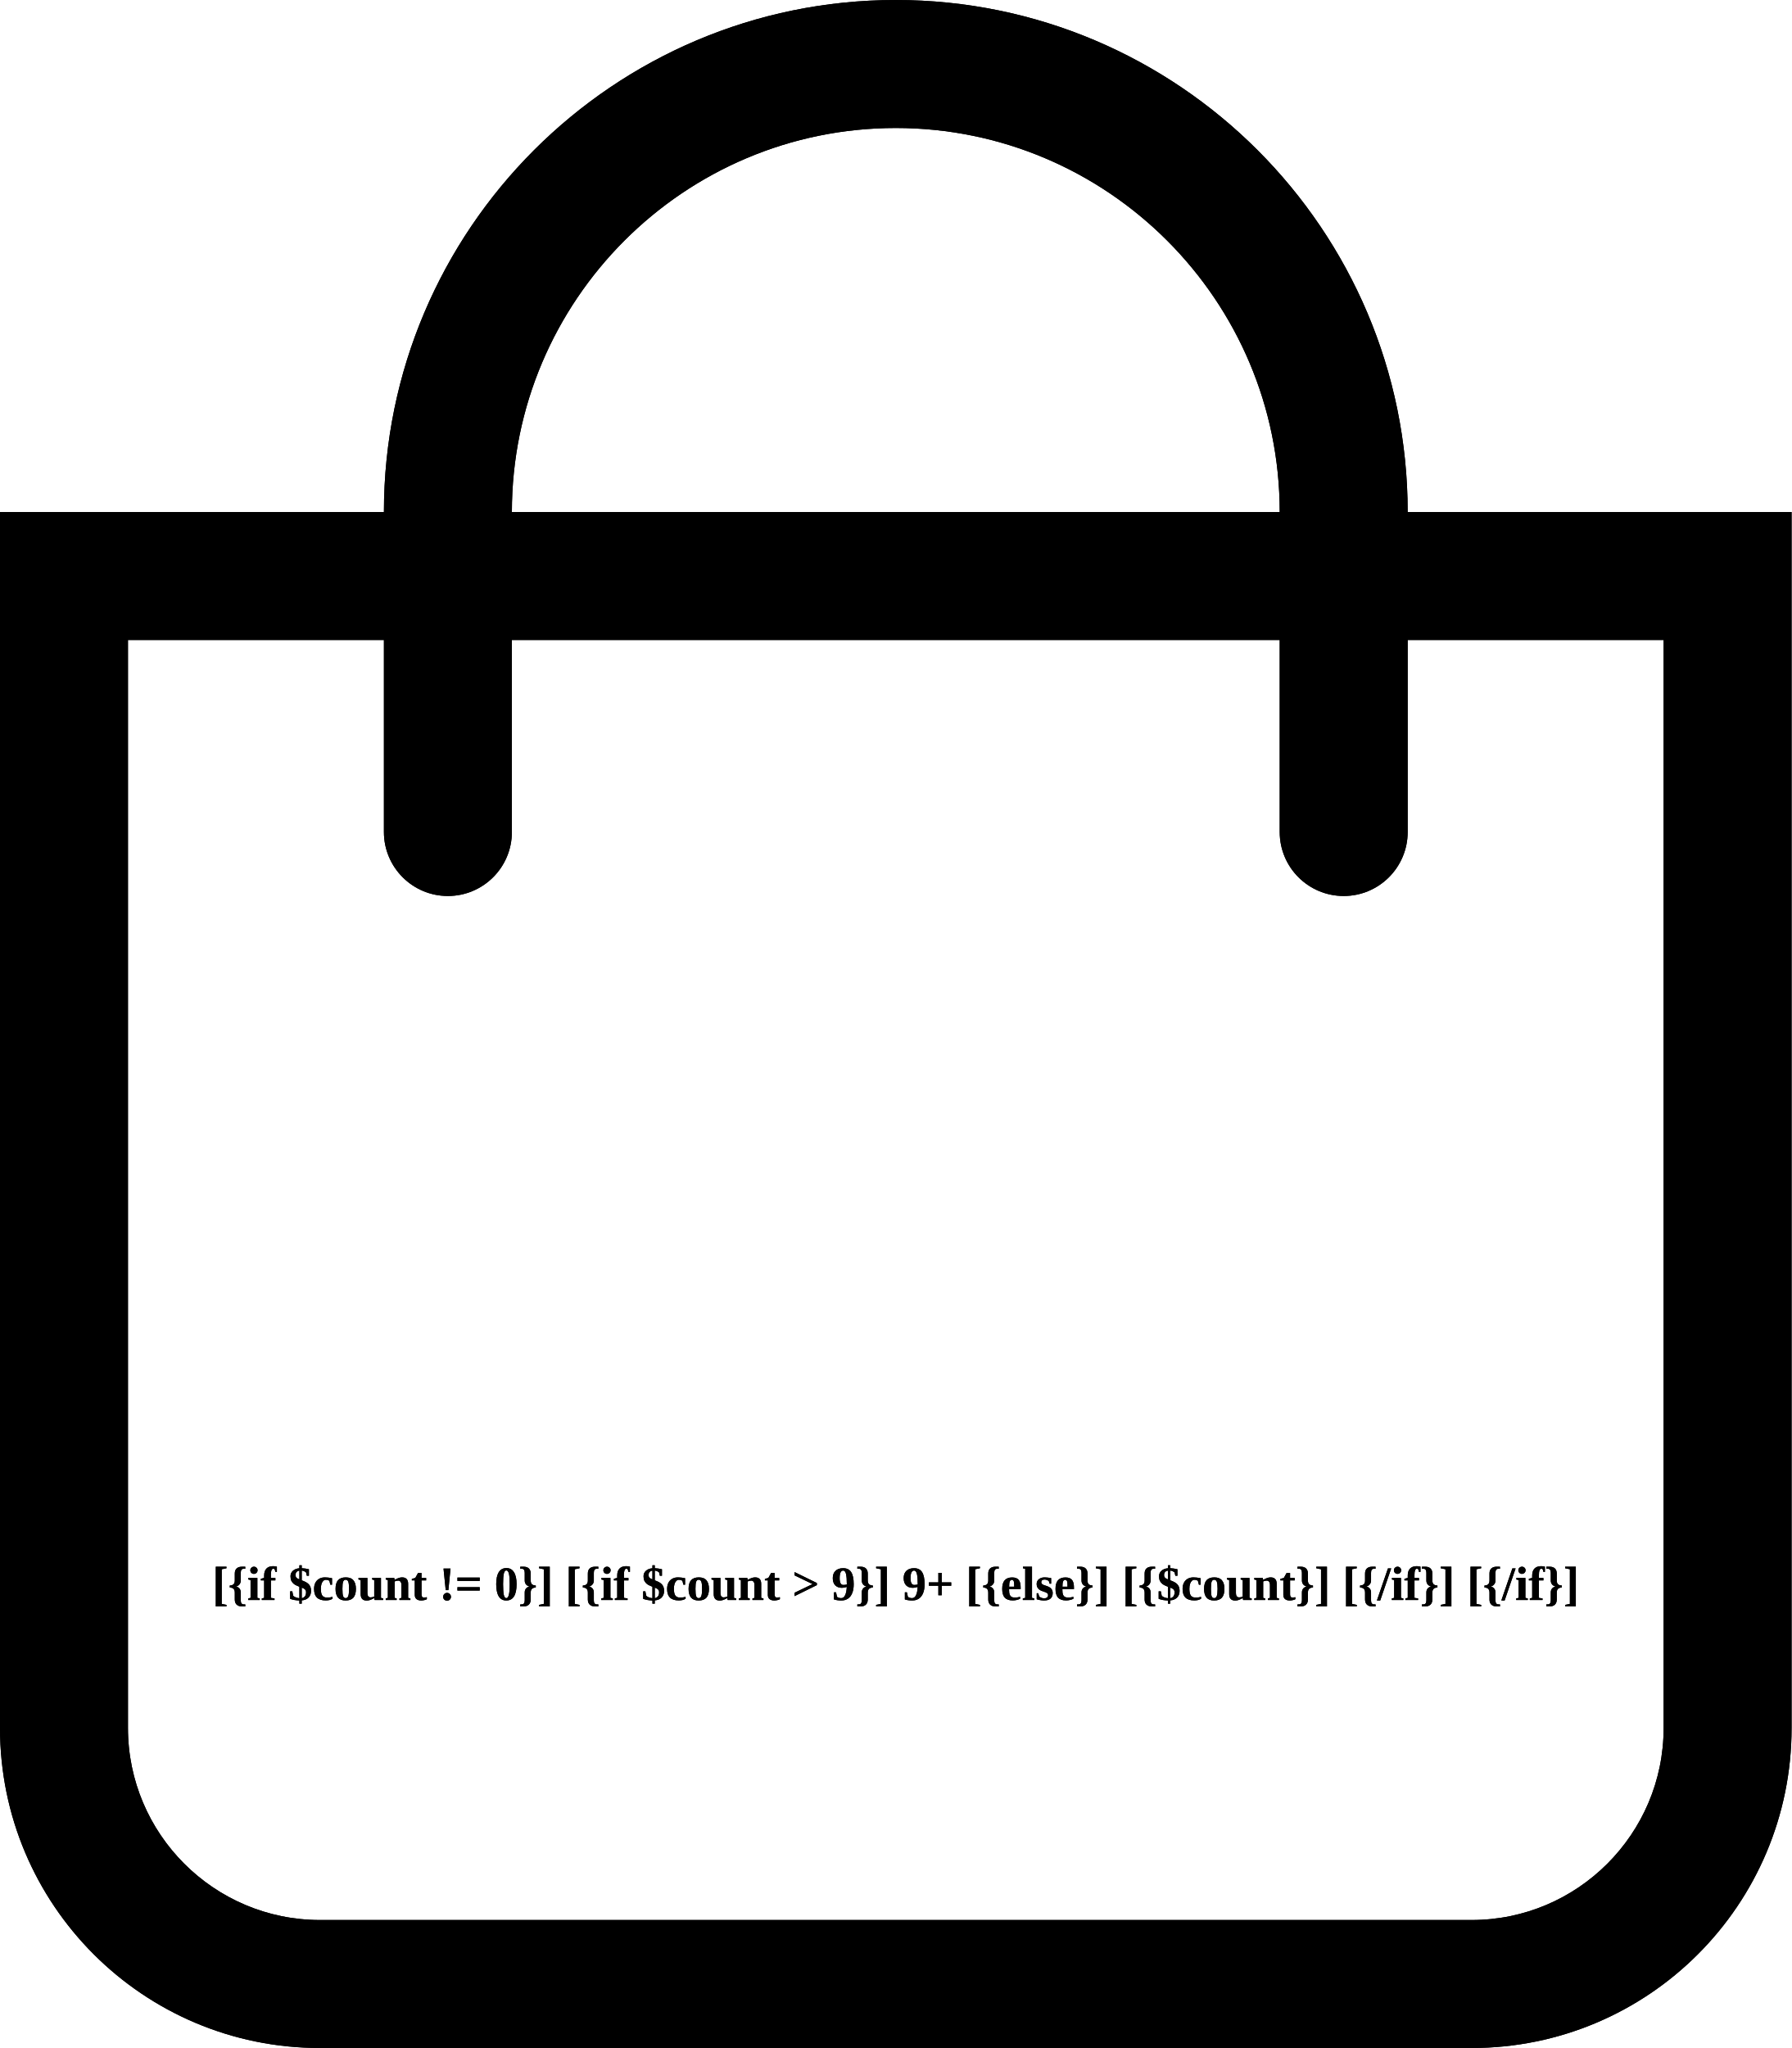
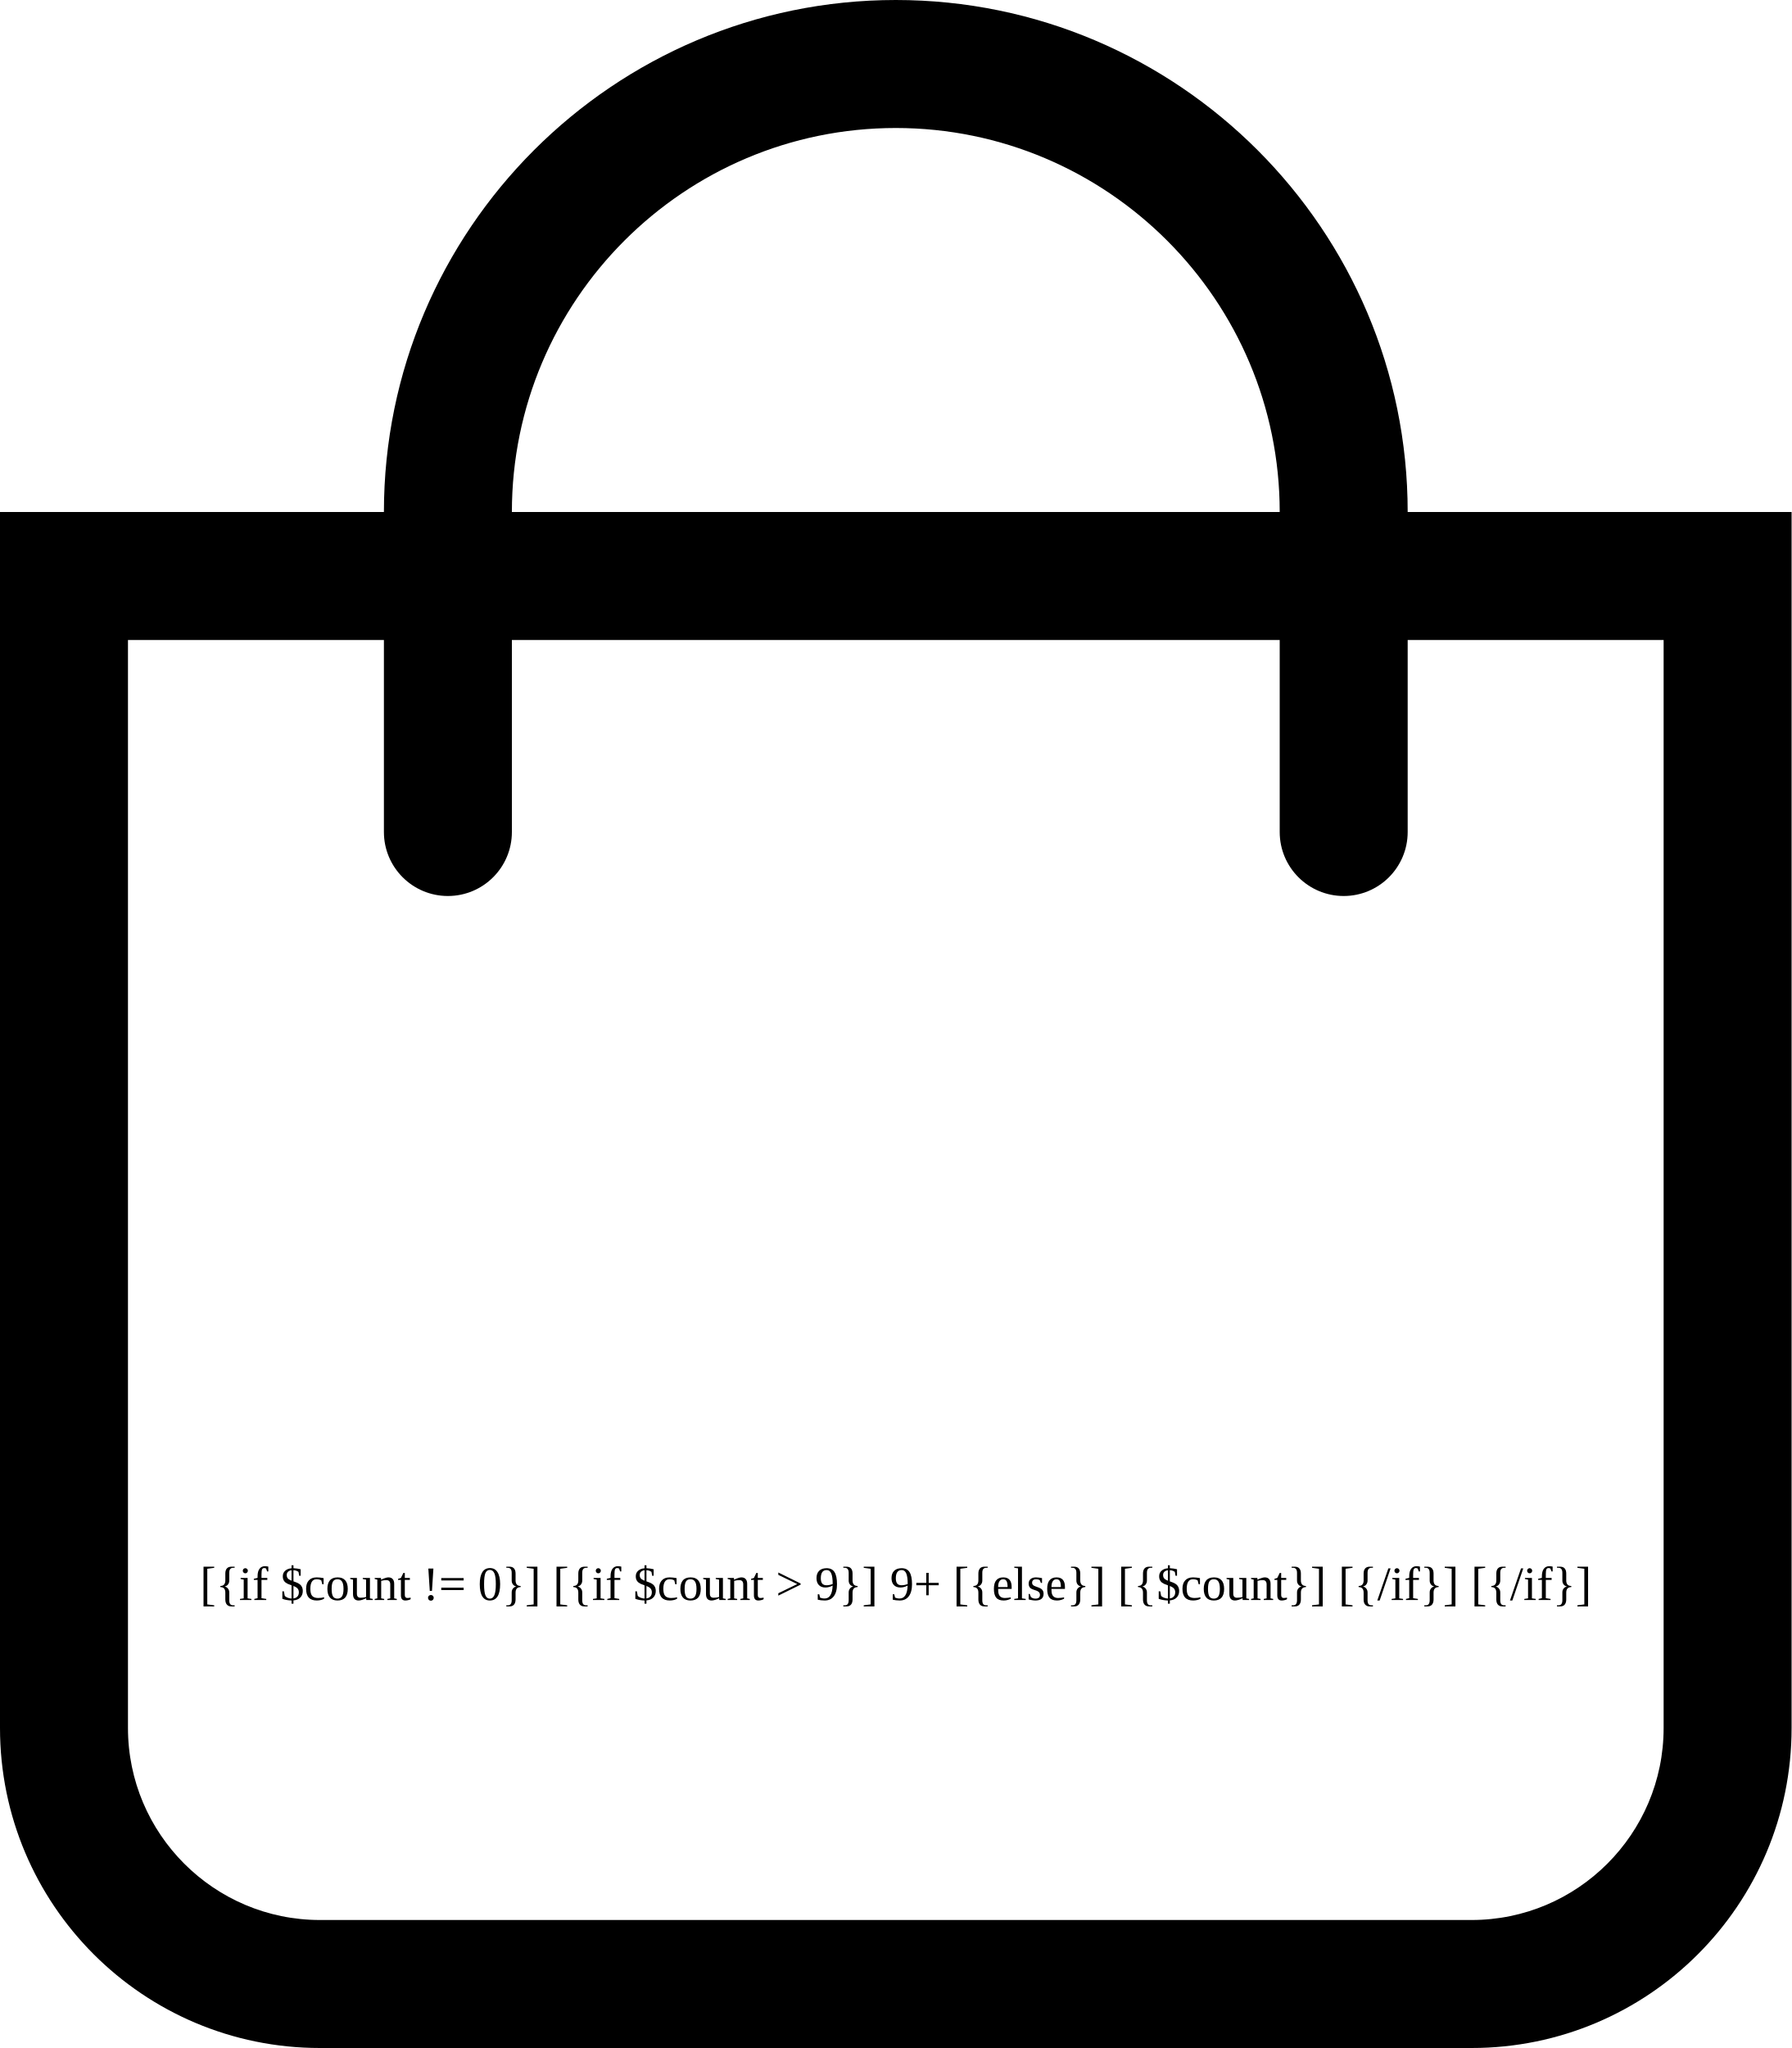
<svg x="0px" y="0px" viewbox="0 0 448 512">
  <path fill="currentColor" class="shopping-bag-icon" d="M352 128C352 57.421 294.579 0 224 0 153.42 0 96 57.421 96 128H0v304c0 44.183 35.817 80 80 80h288c44.183 0 80-35.817 80-80V128h-96zM224 32c52.935 0 96 43.065 96 96H128c0-52.935 43.065-96 96-96zm192 400c0 26.467-21.533 48-48 48H80c-26.467 0-48-21.533-48-48V160h64v48c0 8.837 7.164 16 16 16s16-7.163 16-16v-48h192v48c0 8.837 7.163 16 16 16s16-7.163 16-16v-48h64v272z" />
-   <text fill="currentColor" class="shopping-bag-text" x="224" y="400" style="font-size: 15rem; text-anchor: middle; font-weight: 900">
- 		[{if $count != 0}]
- 			[{if $count &gt; 9}]
- 				9+
- 				[{else}]
- 				[{$count}]
- 			[{/if}]
- 		[{/if}]
- 	</text>
-   <path fill="currentColor" class="shopping-bag-icon" d="M352 128C352 57.421 294.579 0 224 0 153.42 0 96 57.421 96 128H0v304c0 44.183 35.817 80 80 80h288c44.183 0 80-35.817 80-80V128h-96zM224 32c52.935 0 96 43.065 96 96H128c0-52.935 43.065-96 96-96zm192 400c0 26.467-21.533 48-48 48H80c-26.467 0-48-21.533-48-48V160h64v48c0 8.837 7.164 16 16 16s16-7.163 16-16v-48h192v48c0 8.837 7.163 16 16 16s16-7.163 16-16v-48h64v272z" />
-   <text fill="currentColor" class="shopping-bag-text" x="224" y="400" style="font-size: 15rem; text-anchor: middle; font-weight: 900">
+   <text fill="currentColor" class="shopping-bag-text" x="224" y="400" style="font-size: 12rem; text-anchor: middle; font-weight: 500">
		[{if $count != 0}]
			[{if $count &gt; 9}]
				9+
				[{else}]
				[{$count}]
			[{/if}]
		[{/if}]
	</text>
</svg>
